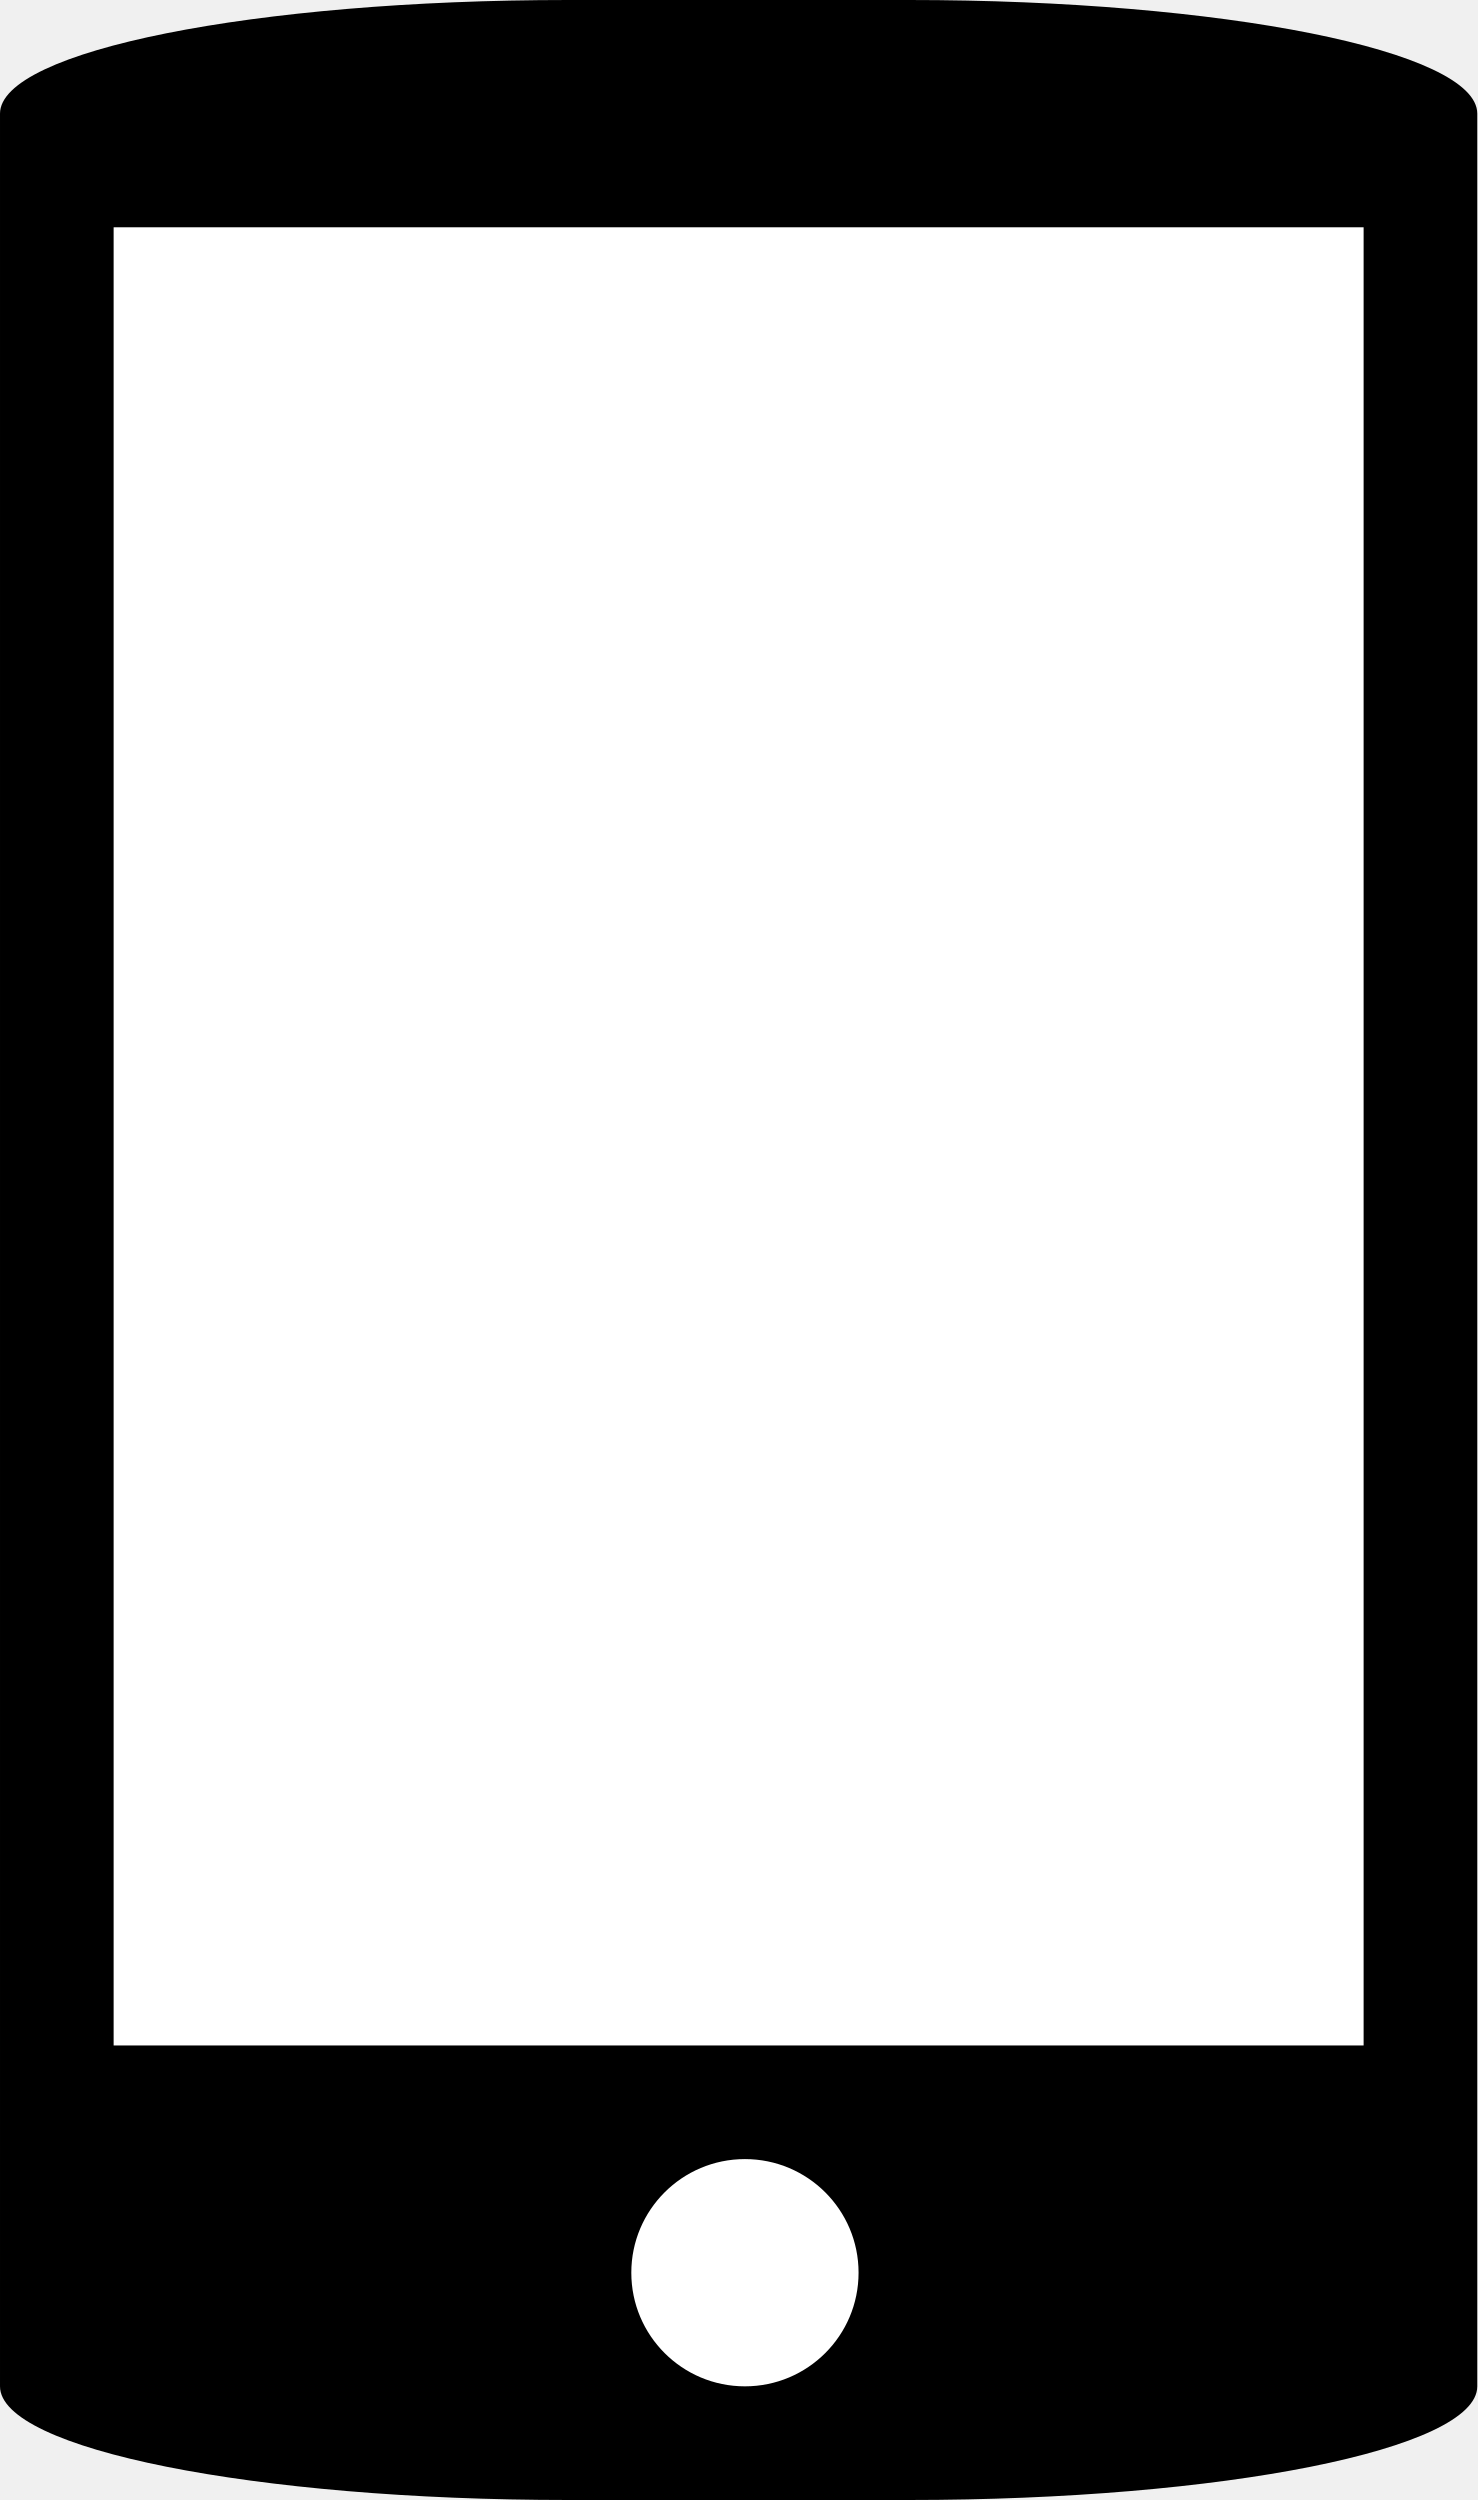
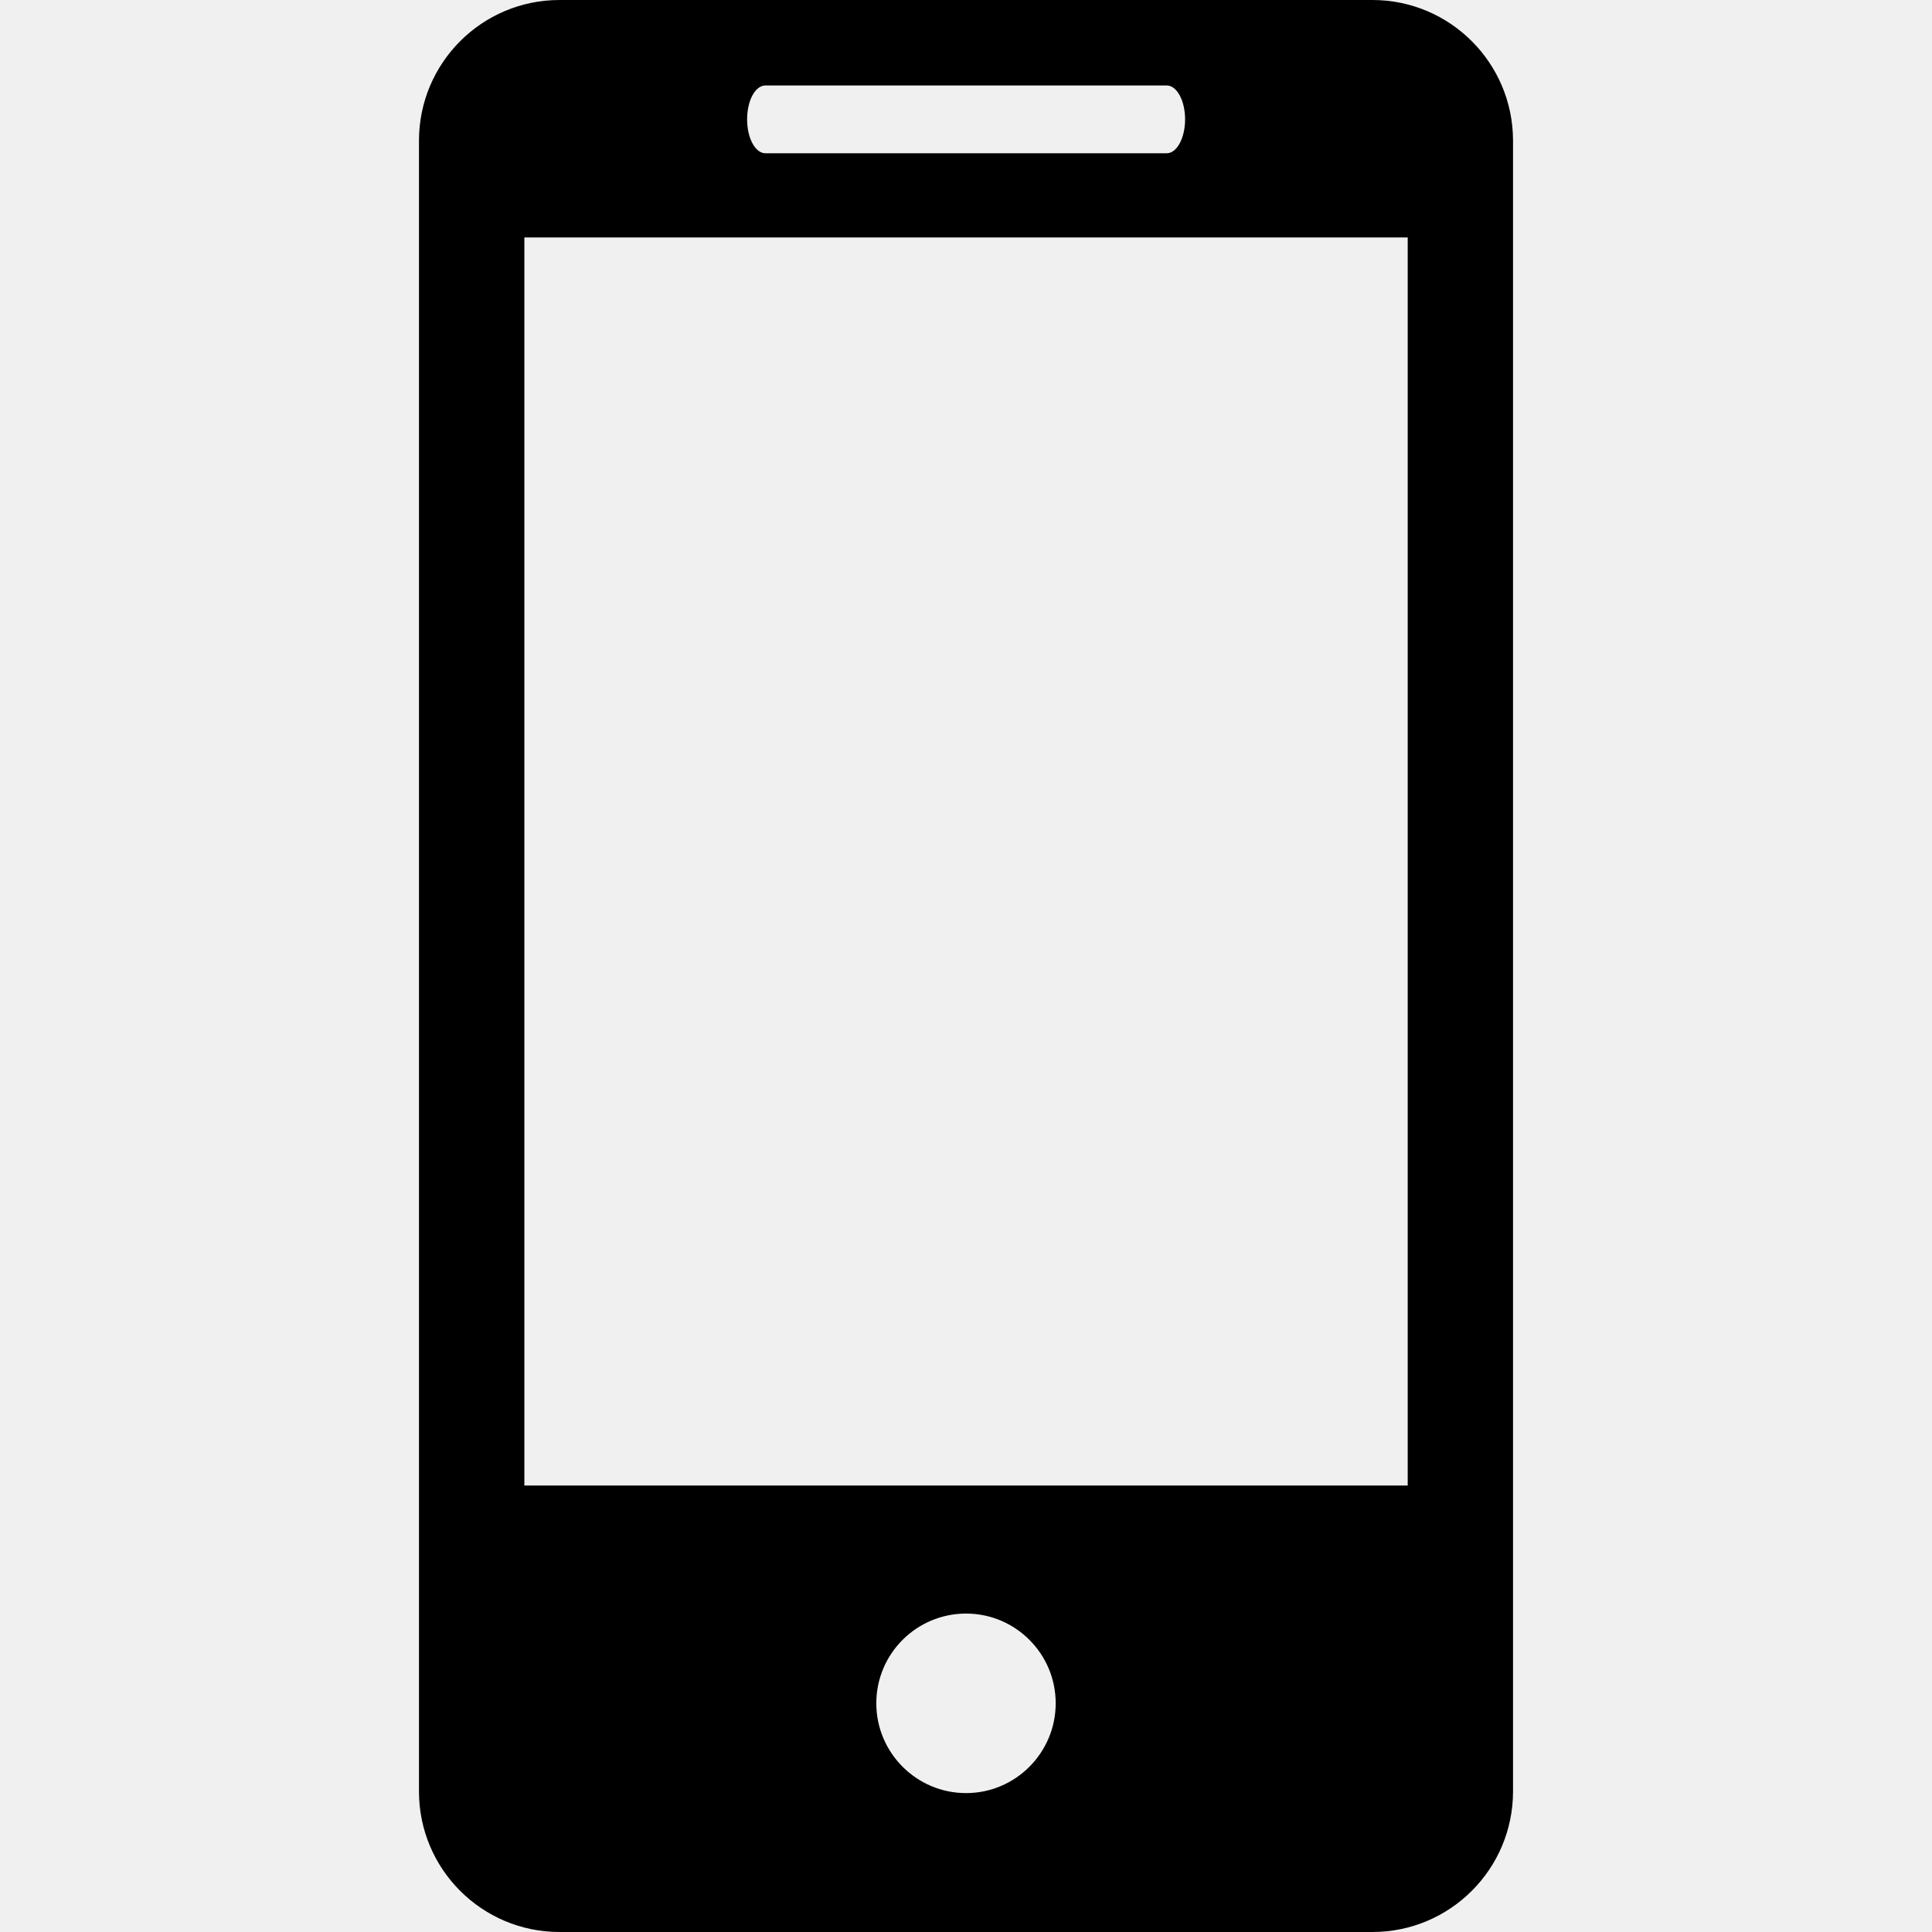
- <svg xmlns="http://www.w3.org/2000/svg" viewBox="0 0 46.063 77.953" id="svg4747" version="1.1" width="13mm" height="22mm">
-   <defs id="defs4901" />
-   <rect style="opacity:1;fill:#000000;fill-opacity:1;fill-rule:nonzero;stroke:none;stroke-width:2.1;stroke-linecap:round;stroke-linejoin:round;stroke-miterlimit:4;stroke-dasharray:none;stroke-opacity:1" id="rect5015" width="46.063" height="77.953" x="0" y="0" rx="17.717" ry="3.543" />
-   <circle style="opacity:1;fill:#ffffff;fill-opacity:1;fill-rule:nonzero;stroke:none;stroke-width:2.1;stroke-linecap:round;stroke-linejoin:round;stroke-miterlimit:4;stroke-dasharray:none;stroke-opacity:1" id="path5017" cx="23.228" cy="70.866" r="3.543" />
-   <rect style="opacity:1;fill:#ffffff;fill-opacity:1;fill-rule:nonzero;stroke:none;stroke-width:2.1;stroke-linecap:round;stroke-linejoin:round;stroke-miterlimit:4;stroke-dasharray:none;stroke-opacity:1" id="rect5019" width="38.976" height="56.693" x="3.543" y="7.087" rx="0" ry="5.042969e-06" />
+ <svg xmlns="http://www.w3.org/2000/svg" fill="#000000" height="800px" width="800px" version="1.1" id="Capa_1" viewBox="0 0 27.442 27.442" xml:space="preserve">
+   <g>
+     <path d="M19.494,0H7.948C6.843,0,5.951,0.896,5.951,1.999v23.446c0,1.102,0.892,1.997,1.997,1.997h11.546   c1.103,0,1.997-0.895,1.997-1.997V1.999C21.491,0.896,20.597,0,19.494,0z M10.872,1.214h5.7c0.144,0,0.261,0.215,0.261,0.481   s-0.117,0.482-0.261,0.482h-5.7c-0.145,0-0.26-0.216-0.26-0.482C10.612,1.429,10.727,1.214,10.872,1.214z M13.722,25.469   c-0.703,0-1.275-0.572-1.275-1.276s0.572-1.274,1.275-1.274c0.701,0,1.273,0.57,1.273,1.274S14.423,25.469,13.722,25.469z    M19.995,21.1H7.448V3.373h12.547V21.1z" />
+     <g>
+ 	</g>
+     <g>
+ 	</g>
+     <g>
+ 	</g>
+     <g>
+ 	</g>
+     <g>
+ 	</g>
+     <g>
+ 	</g>
+     <g>
+ 	</g>
+     <g>
+ 	</g>
+     <g>
+ 	</g>
+     <g>
+ 	</g>
+     <g>
+ 	</g>
+     <g>
+ 	</g>
+     <g>
+ 	</g>
+     <g>
+ 	</g>
+     <g>
+ 	</g>
+   </g>
</svg>
